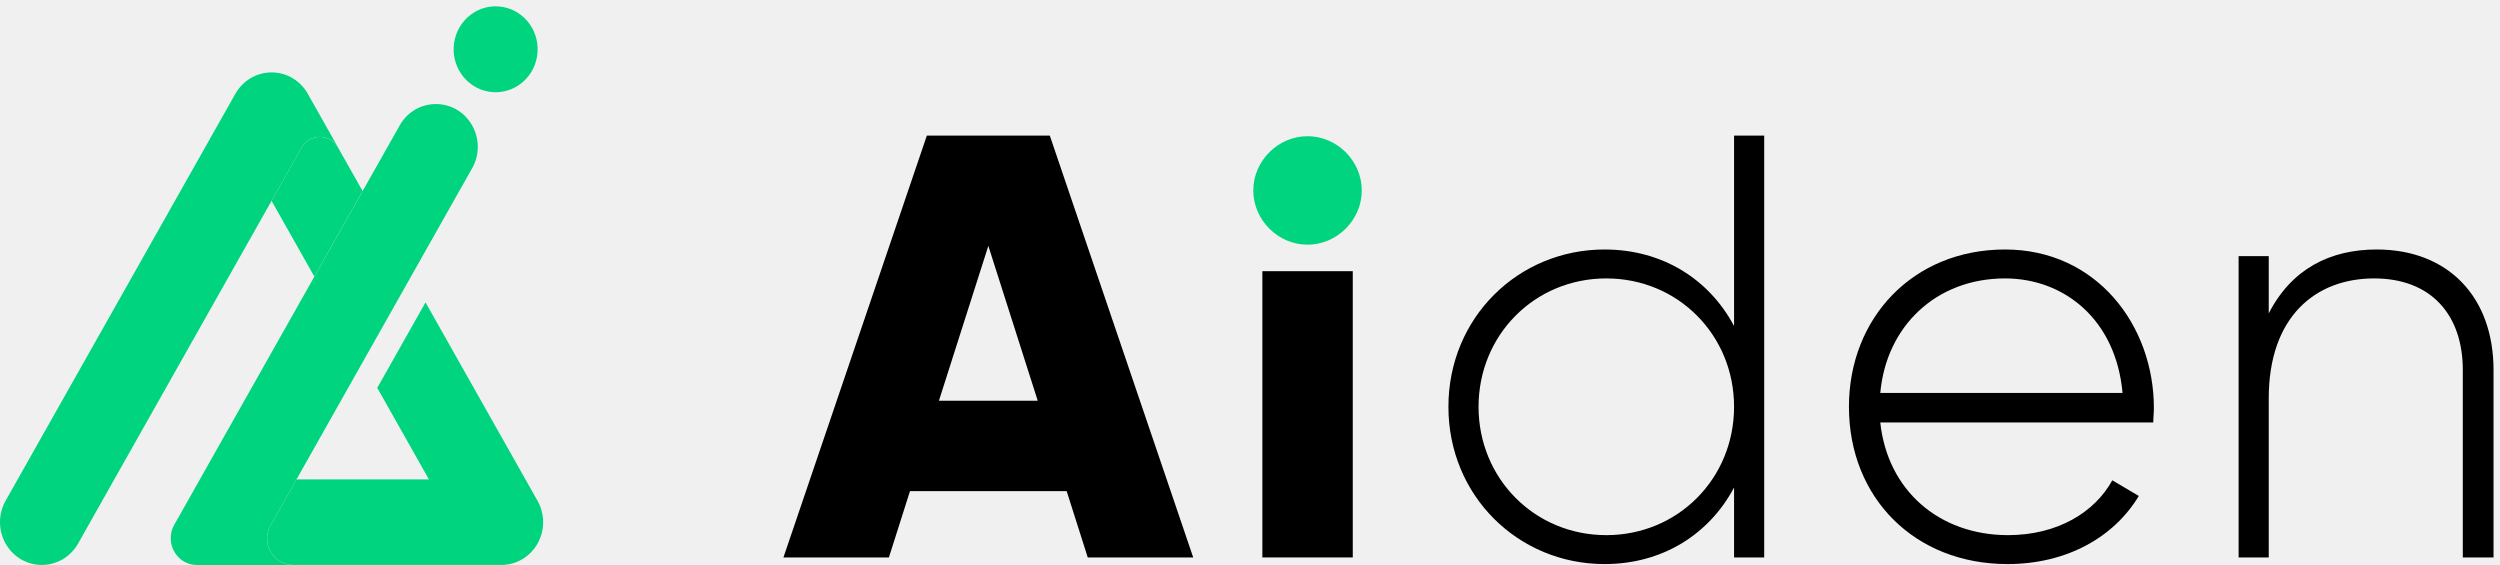
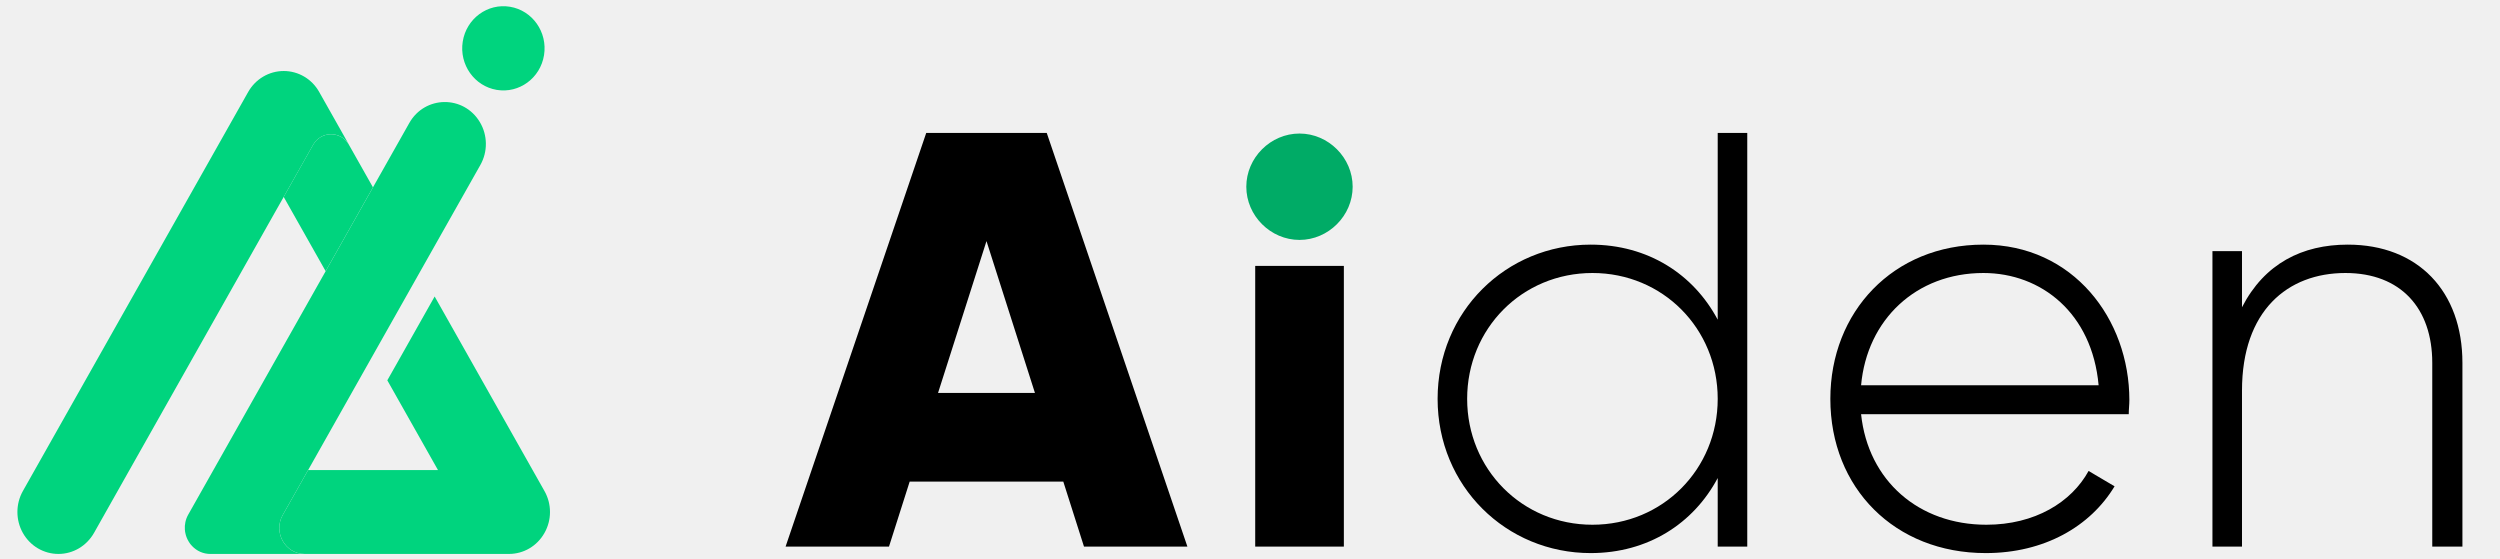
- <svg xmlns="http://www.w3.org/2000/svg" width="177" height="40" viewBox="0 0 177 40" fill="none">
-   <path d="M168.265 17.664C173.342 17.664 176.542 21.035 176.542 26.197V39.467H174.366V26.197C174.366 22.272 172.105 19.712 168.094 19.712C163.913 19.712 160.627 22.443 160.627 28.203V39.467H158.494V18.133H160.627V22.187C162.249 19.029 164.979 17.664 168.265 17.664Z" fill="currentColor" />
-   <path d="M141.956 17.664C148.441 17.664 152.495 23.04 152.495 28.885C152.495 29.227 152.452 29.568 152.452 29.909H133.124C133.636 34.731 137.305 37.888 142.169 37.888C145.668 37.888 148.313 36.267 149.551 34.005L151.428 35.115C149.679 38.016 146.351 39.936 142.127 39.936C135.556 39.936 130.905 35.243 130.905 28.8C130.905 22.528 135.428 17.664 141.956 17.664ZM141.956 19.712C137.092 19.712 133.551 23.083 133.124 27.819H150.276C149.807 22.613 146.137 19.712 141.956 19.712Z" fill="currentColor" />
-   <path d="M122.772 9.6H124.905V39.467H122.772V34.517C121.023 37.803 117.737 39.936 113.599 39.936C107.497 39.936 102.548 35.114 102.548 28.8C102.548 22.485 107.497 17.664 113.599 17.664C117.737 17.664 121.023 19.797 122.772 23.082V9.6ZM113.727 37.888C118.804 37.888 122.772 33.877 122.772 28.8C122.772 23.723 118.804 19.712 113.727 19.712C108.649 19.712 104.681 23.723 104.681 28.8C104.681 33.877 108.649 37.888 113.727 37.888Z" fill="currentColor" />
-   <path d="M89.376 39.467V19.2H95.776V39.467H89.376Z" fill="currentColor" />
-   <path d="M88.733 13.483C88.733 15.573 90.483 17.323 92.573 17.323C94.664 17.323 96.413 15.573 96.413 13.483C96.413 11.392 94.664 9.643 92.573 9.643C90.483 9.643 88.733 11.392 88.733 13.483Z" fill="#00D47E" />
-   <path d="M77.013 39.467L75.52 34.773H64.427L62.934 39.467H55.467L65.621 9.6H74.326L84.48 39.467H77.013ZM66.475 28.373H73.472L69.974 17.408L66.475 28.373Z" fill="currentColor" />
-   <path d="M23.92 10.415C23.327 9.436 21.918 9.45 21.351 10.456L19.23 14.214L18.64 15.256L8.092 33.94L5.529 38.483C5.263 38.949 4.887 39.328 4.444 39.593C4.001 39.853 3.493 39.998 2.962 39.998C1.903 39.998 0.926 39.425 0.395 38.483C-0.132 37.547 -0.132 36.394 0.395 35.456L16.663 6.642C17.192 5.704 18.171 5.127 19.23 5.127C20.29 5.127 21.267 5.704 21.791 6.642L23.922 10.415H23.92Z" fill="#00D47E" />
-   <path d="M25.674 13.524L22.255 19.58L19.227 14.218L21.348 10.46C21.915 9.454 23.325 9.438 23.917 10.419L25.672 13.526L25.674 13.524Z" fill="#00D47E" />
-   <path d="M38.057 38.483C37.529 39.425 36.553 39.998 35.494 39.998H20.746C19.338 39.998 18.457 38.442 19.154 37.192C19.156 37.19 19.156 37.186 19.16 37.184L20.992 33.94H30.368L26.709 27.46L27.314 26.393L30.127 21.409L38.057 35.456C38.588 36.394 38.588 37.549 38.057 38.483Z" fill="#00D47E" />
-   <path d="M33.426 11.914L29.097 19.582L25.679 25.637L20.991 33.942L19.159 37.186C19.159 37.186 19.157 37.192 19.153 37.194C18.456 38.444 19.337 40 20.745 40H13.942C13.402 40 12.939 39.773 12.609 39.42C12.569 39.375 12.529 39.332 12.491 39.285C12.346 39.093 12.232 38.878 12.164 38.642C12.152 38.597 12.14 38.554 12.132 38.509C12.124 38.476 12.118 38.441 12.112 38.409C12.11 38.396 12.11 38.388 12.106 38.376C12.104 38.362 12.104 38.349 12.104 38.335C12.098 38.306 12.096 38.28 12.092 38.249C12.066 37.884 12.138 37.505 12.338 37.153L14.151 33.942L22.259 19.579L25.677 13.524L28.296 8.883C29.421 6.89 32.223 6.855 33.394 8.821C33.959 9.768 33.971 10.956 33.428 11.914H33.426Z" fill="#00D47E" />
-   <path d="M38.027 3.977C38.29 2.319 37.189 0.756 35.568 0.487C33.947 0.218 32.419 1.344 32.156 3.002C31.893 4.66 32.994 6.222 34.615 6.491C36.236 6.76 37.764 5.634 38.027 3.977Z" fill="#00D47E" />
+ <svg xmlns="http://www.w3.org/2000/svg" width="94" height="21" viewBox="0 0 94 21" fill="none">
+   <g clip-path="url(#clip0_1690_4571)">
+     <path d="M88.276 9.198C90.92 9.198 92.587 10.954 92.587 13.642V20.552H91.453V13.642C91.453 11.598 90.276 10.265 88.187 10.265C86.01 10.265 84.299 11.687 84.299 14.686V20.552H83.188V9.443H84.299V11.553C85.143 9.909 86.565 9.198 88.276 9.198Z" fill="currentColor" />
+     <path d="M74.576 9.198C77.953 9.198 80.064 11.998 80.064 15.042C80.064 15.219 80.041 15.397 80.041 15.575H69.977C70.243 18.085 72.154 19.73 74.687 19.73C76.509 19.73 77.886 18.885 78.531 17.708L79.508 18.285C78.597 19.796 76.864 20.796 74.665 20.796C71.243 20.796 68.821 18.352 68.821 14.997C68.821 11.731 71.176 9.198 74.576 9.198ZM74.576 10.265C72.043 10.265 70.199 12.02 69.977 14.486H78.908C78.664 11.775 76.753 10.265 74.576 10.265Z" fill="currentColor" />
+     <path d="M64.586 4.999H65.697V20.552H64.586V17.974C63.675 19.685 61.964 20.796 59.809 20.796C56.632 20.796 54.054 18.285 54.054 14.997C54.054 11.709 56.632 9.198 59.809 9.198C61.964 9.198 63.675 10.309 64.586 12.02V4.999ZM59.876 19.73C62.52 19.73 64.586 17.641 64.586 14.997C64.586 12.353 62.52 10.265 59.876 10.265C57.232 10.265 55.165 12.353 55.165 14.997C55.165 17.641 57.232 19.73 59.876 19.73Z" fill="currentColor" />
+     <path d="M47.196 20.552V9.998H50.529V20.552H47.196Z" fill="currentColor" />
+     <path d="M46.861 7.021C46.861 8.11 47.772 9.021 48.861 9.021C49.949 9.021 50.86 8.11 50.86 7.021C50.86 5.932 49.949 5.021 48.861 5.021C47.772 5.021 46.861 5.932 46.861 7.021Z" fill="#00AB66" />
+     <path d="M40.758 20.552L39.98 18.108H34.204L33.426 20.552H29.538L34.826 4.999H39.358L44.646 20.552H40.758ZM35.27 14.775H38.914L37.092 9.065L35.27 14.775Z" fill="currentColor" />
+     <path d="M13.11 5.423C12.802 4.914 12.068 4.921 11.773 5.445L10.668 7.402L10.361 7.944L4.868 17.674L3.534 20.039C3.395 20.282 3.199 20.48 2.968 20.617C2.738 20.753 2.473 20.828 2.197 20.828C1.645 20.828 1.136 20.53 0.86 20.039C0.586 19.552 0.586 18.951 0.86 18.463L9.331 3.459C9.607 2.97 10.117 2.67 10.668 2.67C11.22 2.67 11.729 2.97 12.002 3.459L13.111 5.423H13.11Z" fill="#00D47E" />
+     <path d="M14.024 7.042L12.244 10.196L10.667 7.404L11.771 5.447C12.067 4.923 12.801 4.915 13.109 5.425L14.023 7.043L14.024 7.042Z" fill="#00D47E" />
+     <path d="M20.472 20.039C20.197 20.53 19.689 20.828 19.137 20.828H11.458C10.725 20.828 10.266 20.018 10.629 19.367C10.63 19.366 10.63 19.364 10.632 19.363L11.586 17.674H16.468L14.563 14.3L14.878 13.744L16.343 11.148L20.472 18.463C20.749 18.951 20.749 19.553 20.472 20.039Z" fill="#00D47E" />
+     <path d="M18.061 6.204L15.806 10.197L14.026 13.35L11.585 17.675L10.631 19.364C10.631 19.364 10.63 19.367 10.628 19.368C10.265 20.019 10.724 20.829 11.457 20.829H7.914C7.633 20.829 7.392 20.711 7.22 20.528C7.199 20.504 7.178 20.482 7.158 20.457C7.083 20.357 7.024 20.245 6.988 20.122C6.982 20.099 6.976 20.076 6.972 20.053C6.968 20.036 6.964 20.018 6.961 20.001C6.96 19.994 6.96 19.99 6.958 19.984C6.957 19.976 6.957 19.97 6.957 19.962C6.954 19.948 6.953 19.934 6.951 19.918C6.937 19.728 6.975 19.53 7.079 19.347L8.023 17.675L12.245 10.196L14.025 7.042L15.389 4.626C15.975 3.588 17.434 3.57 18.044 4.594C18.338 5.086 18.344 5.705 18.061 6.204H18.061Z" fill="#00D47E" />
+     <path d="M20.456 2.071C20.593 1.207 20.02 0.394 19.176 0.254C18.331 0.114 17.536 0.7 17.399 1.563C17.262 2.427 17.835 3.24 18.679 3.38C19.523 3.52 20.319 2.934 20.456 2.071Z" fill="#00D47E" />
+   </g>
+   <defs>
+     <clipPath id="clip0_1690_4571">
+       <rect width="92.691" height="20.829" fill="white" transform="translate(0.654297)" />
+     </clipPath>
+   </defs>
</svg>
